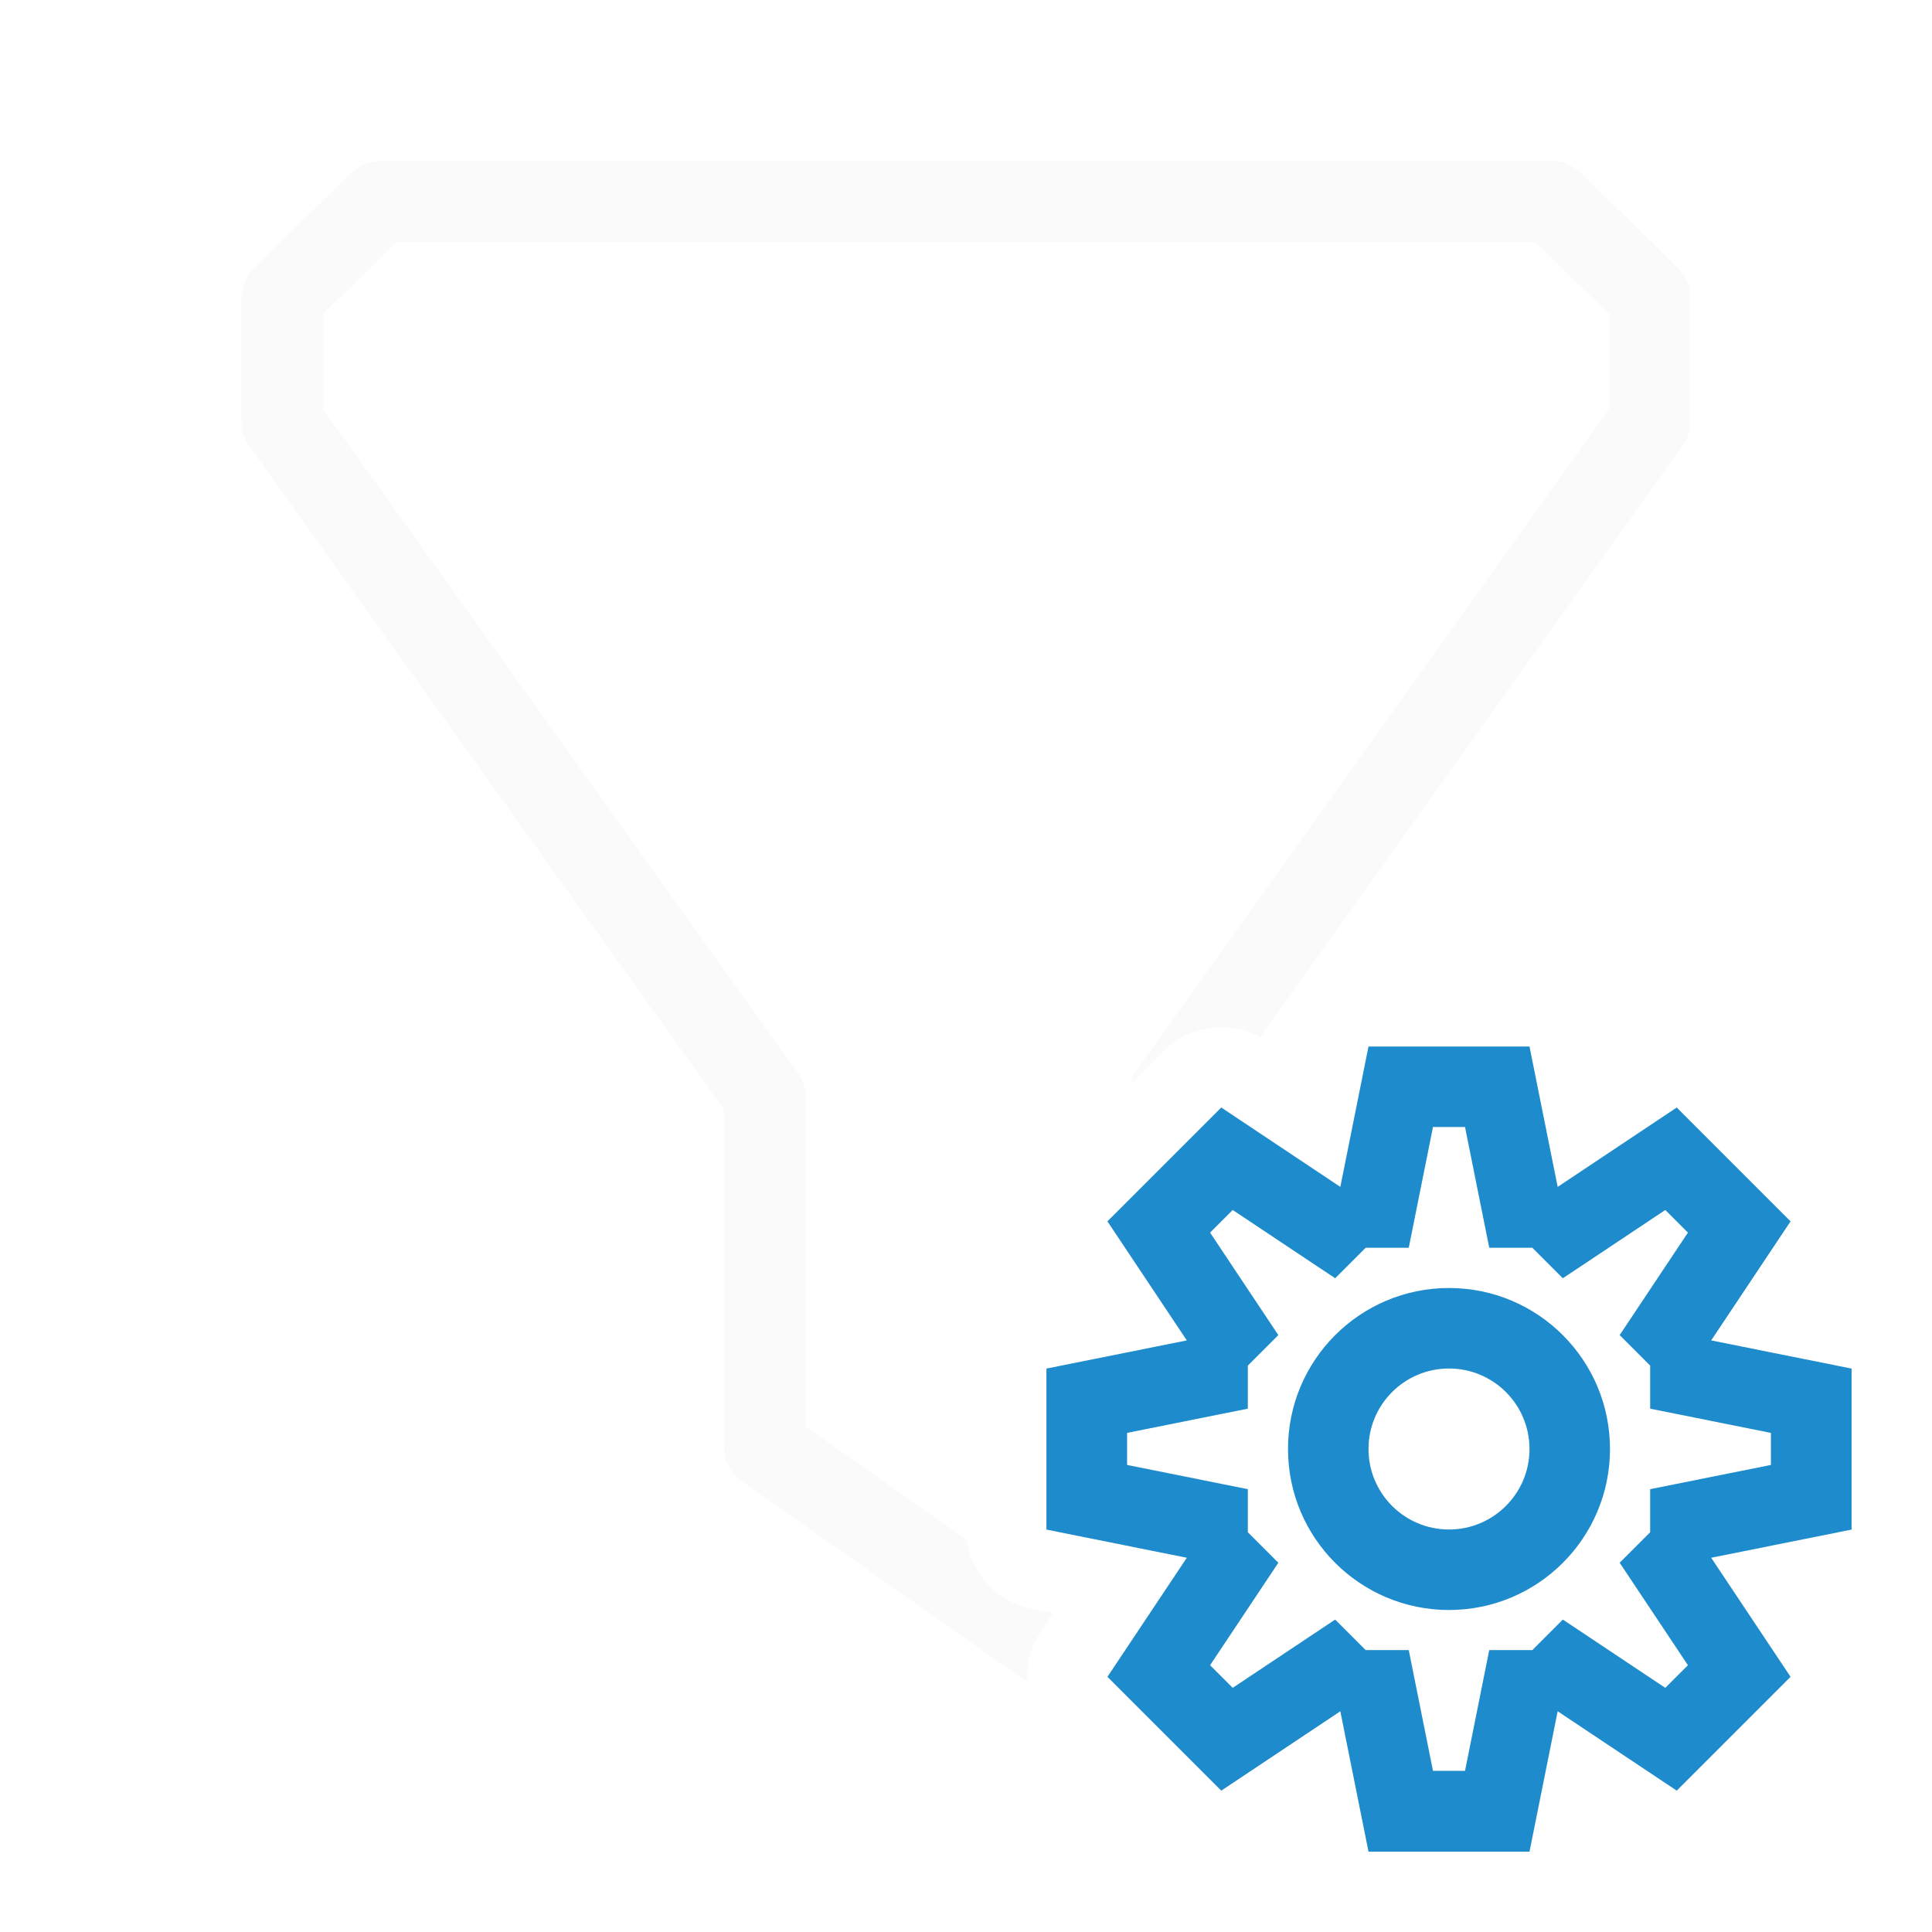
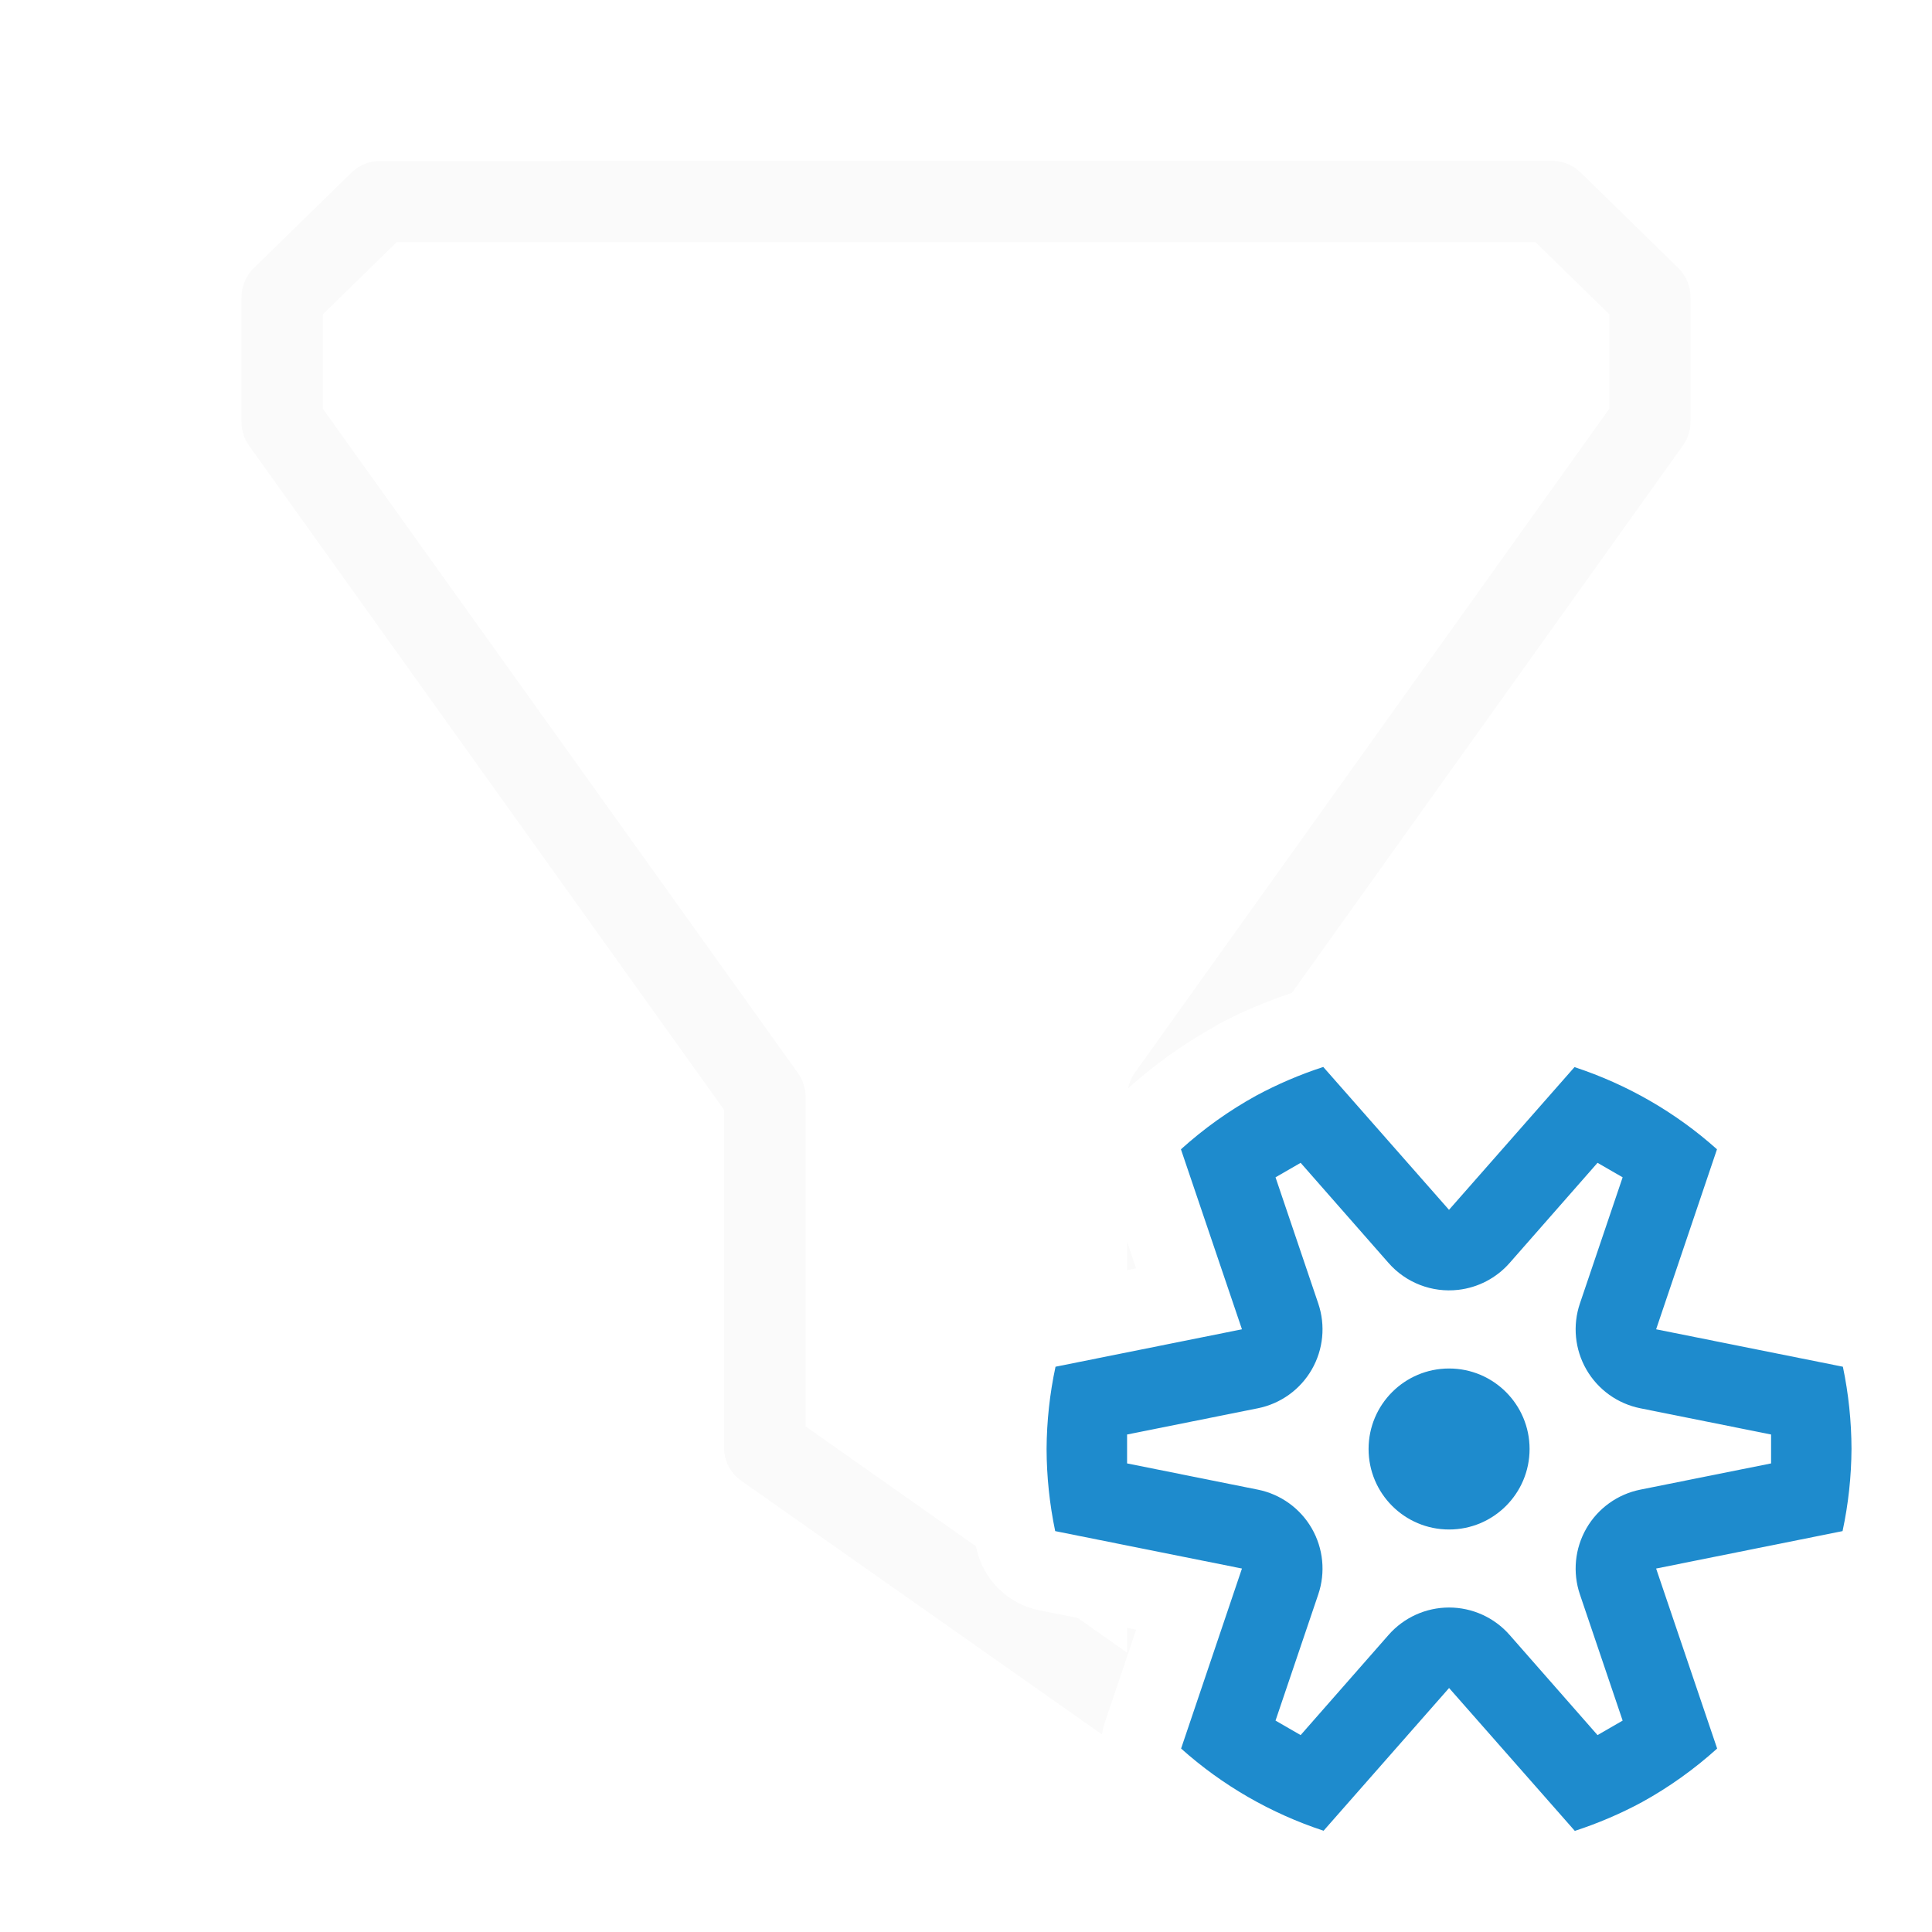
<svg xmlns="http://www.w3.org/2000/svg" viewBox="0 0 24 24">
-   <path d="m4.719 2a.505.505 0 0 0 -.354.145l-1.213 1.186a.505.505 0 0 0 -.152.361v1.188.361a.505.505 0 0 0 .094.295l5.9 8.25v4.148.047a.505.505 0 0 0 .215.414l3.553 2.5a1 1 0 0 1 .164-.621l.158-.236-.281-.057a1 1 0 0 1 -.793-.852l-2.004-1.41v-4.096c-0-.106-.034-.209-.096-.295l-5.9-8.25v-.199-.975l.916-.895h14.148l.916.895v1.174l-5.895 8.25c-.029.04-.029.091-.045.137l.414-.414a1 1 0 0 1 1.191-.166l5.25-7.35a.505.505 0 0 0 .094-.295v-1.549a.505.505 0 0 0 -.152-.361l-1.213-1.186a.505.505 0 0 0 -.354-.145z" fill="#fafafa" />
-   <path d="m17 13-.35 1.744-1.479-.986-.707.707-.707.707.986 1.479-1.744.35v1 1l1.744.35-.986 1.479.707.707.707.707 1.479-.986.35 1.744h1 1l.35-1.744 1.479.986.707-.707.707-.707-.986-1.479 1.744-.35v-1-1l-1.744-.35.986-1.479-.707-.707-.707-.707-1.479.986-.35-1.744h-1zm.801 1h.398l.301 1.5h.535l.379.379 1.273-.848.281.281-.848 1.273.379.379v.535l1.5.301v.398l-1.5.301v.535l-.379.379.848 1.273-.281.281-1.273-.848-.379.379h-.535l-.301 1.5h-.398l-.301-1.5h-.535l-.379-.379-1.273.848-.281-.281.848-1.273-.379-.379v-.535l-1.5-.301v-.398l1.5-.301v-.535l.379-.379-.848-1.273.281-.281 1.273.848.379-.379h.535zm.199 2a2 2 0 0 0 -2 2 2 2 0 0 0 2 2 2 2 0 0 0 2-2 2 2 0 0 0 -2-2zm0 1a1 1 0 0 1 1 1 1 1 0 0 1 -1 1 1 1 0 0 1 -1-1 1 1 0 0 1 1-1z" fill="#1e8bcd" />
+   <path d="m4.719 2a.505.505 0 0 0 -.354.145l-1.213 1.186a.505.505 0 0 0 -.152.361v1.188.361a.505.505 0 0 0 .094.295l5.9 8.25v4.148.047a.505.505 0 0 0 .215.414l4.479 3.15a1.003 1.003 0 0 1 .035-.143l.391-1.158-.113-.023v.309l-.611-.43-.479-.096a1.003 1.003 0 0 1 -.783-.775c-.001-.007-.003-.013-.004-.02l-2.117-1.49v-4.096a.505.505 0 0 0 -.096-.295l-5.9-8.25v-.199-.975l.916-.895h14.148l.916.895v1.174l-5.895 8.25a.505.505 0 0 0 -.084.193c.338-.304.71-.567 1.107-.787a1.003 1.003 0 0 1 .008-.006c.295-.16.605-.287.922-.395l4.857-6.799a.505.505 0 0 0 .094-.295v-1.549a.505.505 0 0 0 -.152-.361l-1.213-1.186a.505.505 0 0 0 -.354-.145zm9.281 13.422v.357l.113-.023z" fill="#fafafa" />
+   <path d="m16.438 13.254c-.288.094-.567.213-.834.357-.336.185-.649.409-.934.666l.758 2.236-2.316.465c-.072.336-.109.678-.111 1.021.001.343.037.686.107 1.021l2.32.465-.756 2.236c.513.459 1.116.806 1.77 1.021l1.559-1.773 1.562 1.775c.288-.094.567-.213.834-.357.336-.185.649-.409.934-.666l-.758-2.236 2.316-.465c.072-.336.109-.678.111-1.021-.001-.343-.037-.686-.107-1.021l-2.32-.465.756-2.236c-.513-.459-1.116-.806-1.77-1.021l-1.559 1.773-.469-.533zm-.281 1.191 1.092 1.244a1 1 0 0 0 .865.334 1 1 0 0 0 .639-.334l1.092-1.244.312.18-.531 1.568a1 1 0 0 0 .75 1.301l1.625.326v.359l-1.625.326a1 1 0 0 0 -.75 1.301l.529 1.562.002.006-.312.18-1.092-1.244a1 1 0 0 0 -1.504 0l-1.092 1.244-.312-.18.531-1.568a1 1 0 0 0 -.75-1.301l-1.625-.326v-.359l1.625-.326a1 1 0 0 0 .75-1.301l-.531-1.568zm1.844 2.555a1 1 0 0 0 -1 1 1 1 0 0 0 1 1 1 1 0 0 0 1-1 1 1 0 0 0 -1-1z" fill="#1e8bcd" />
</svg>
